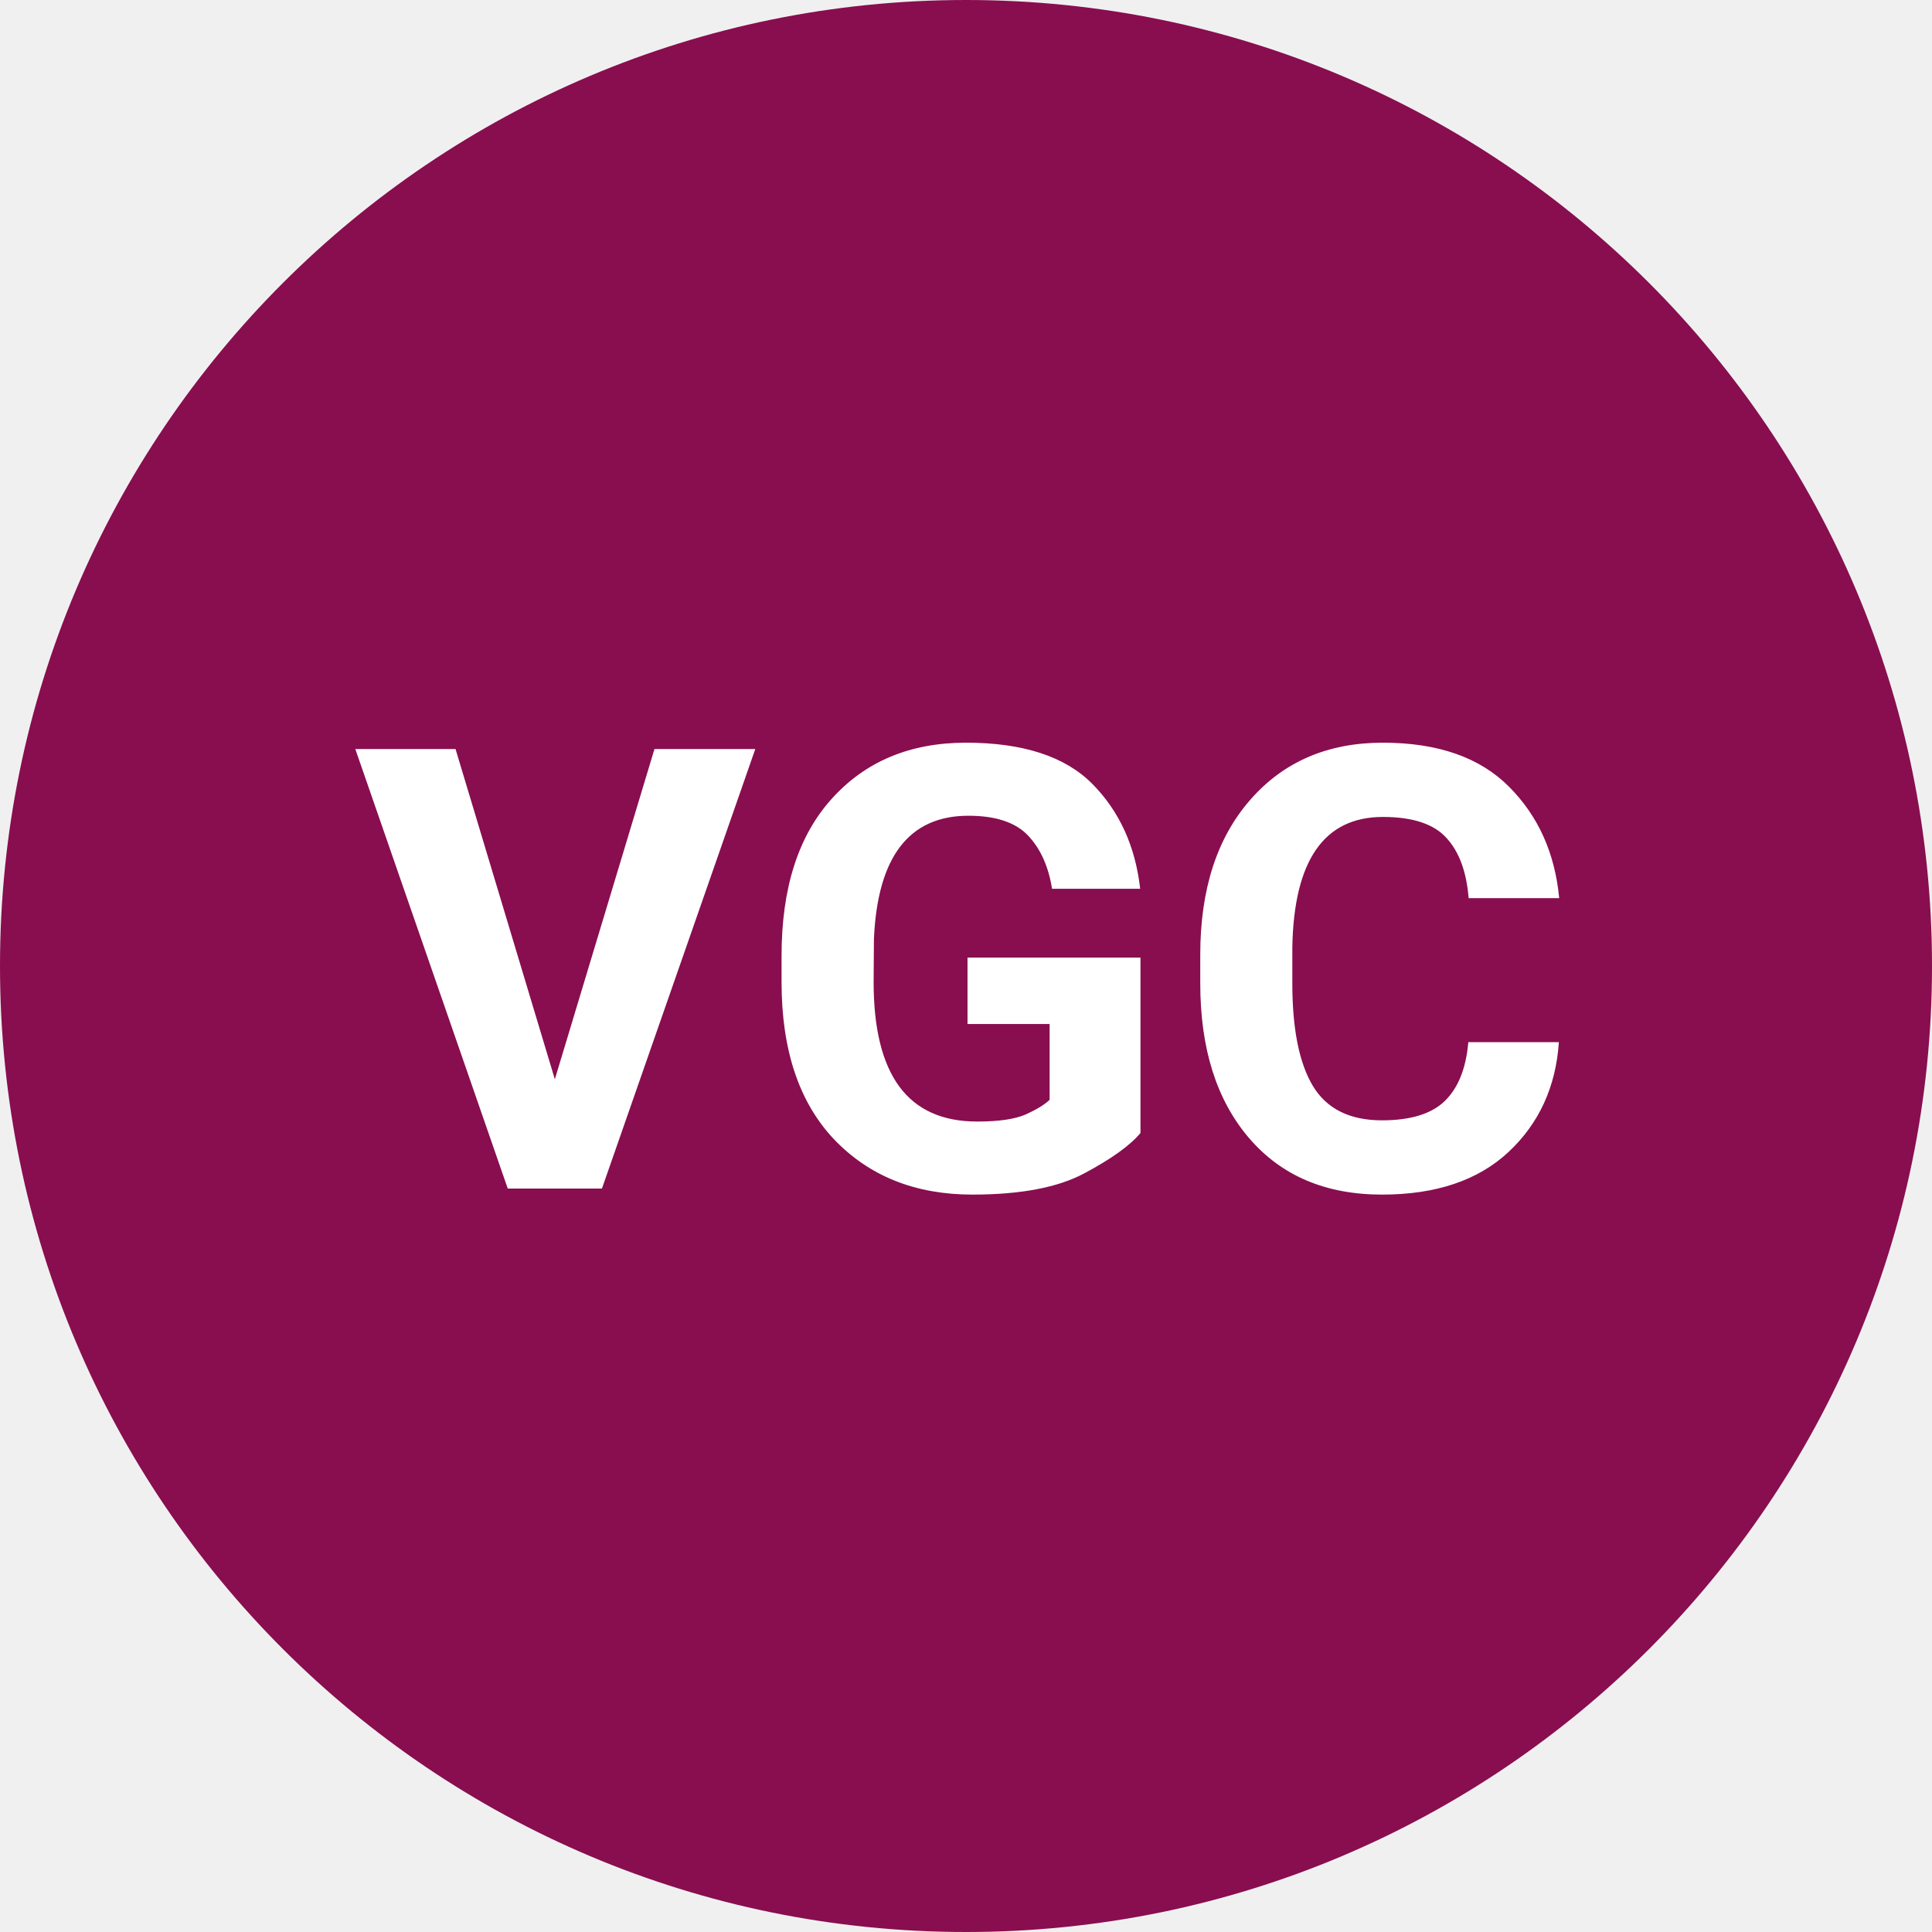
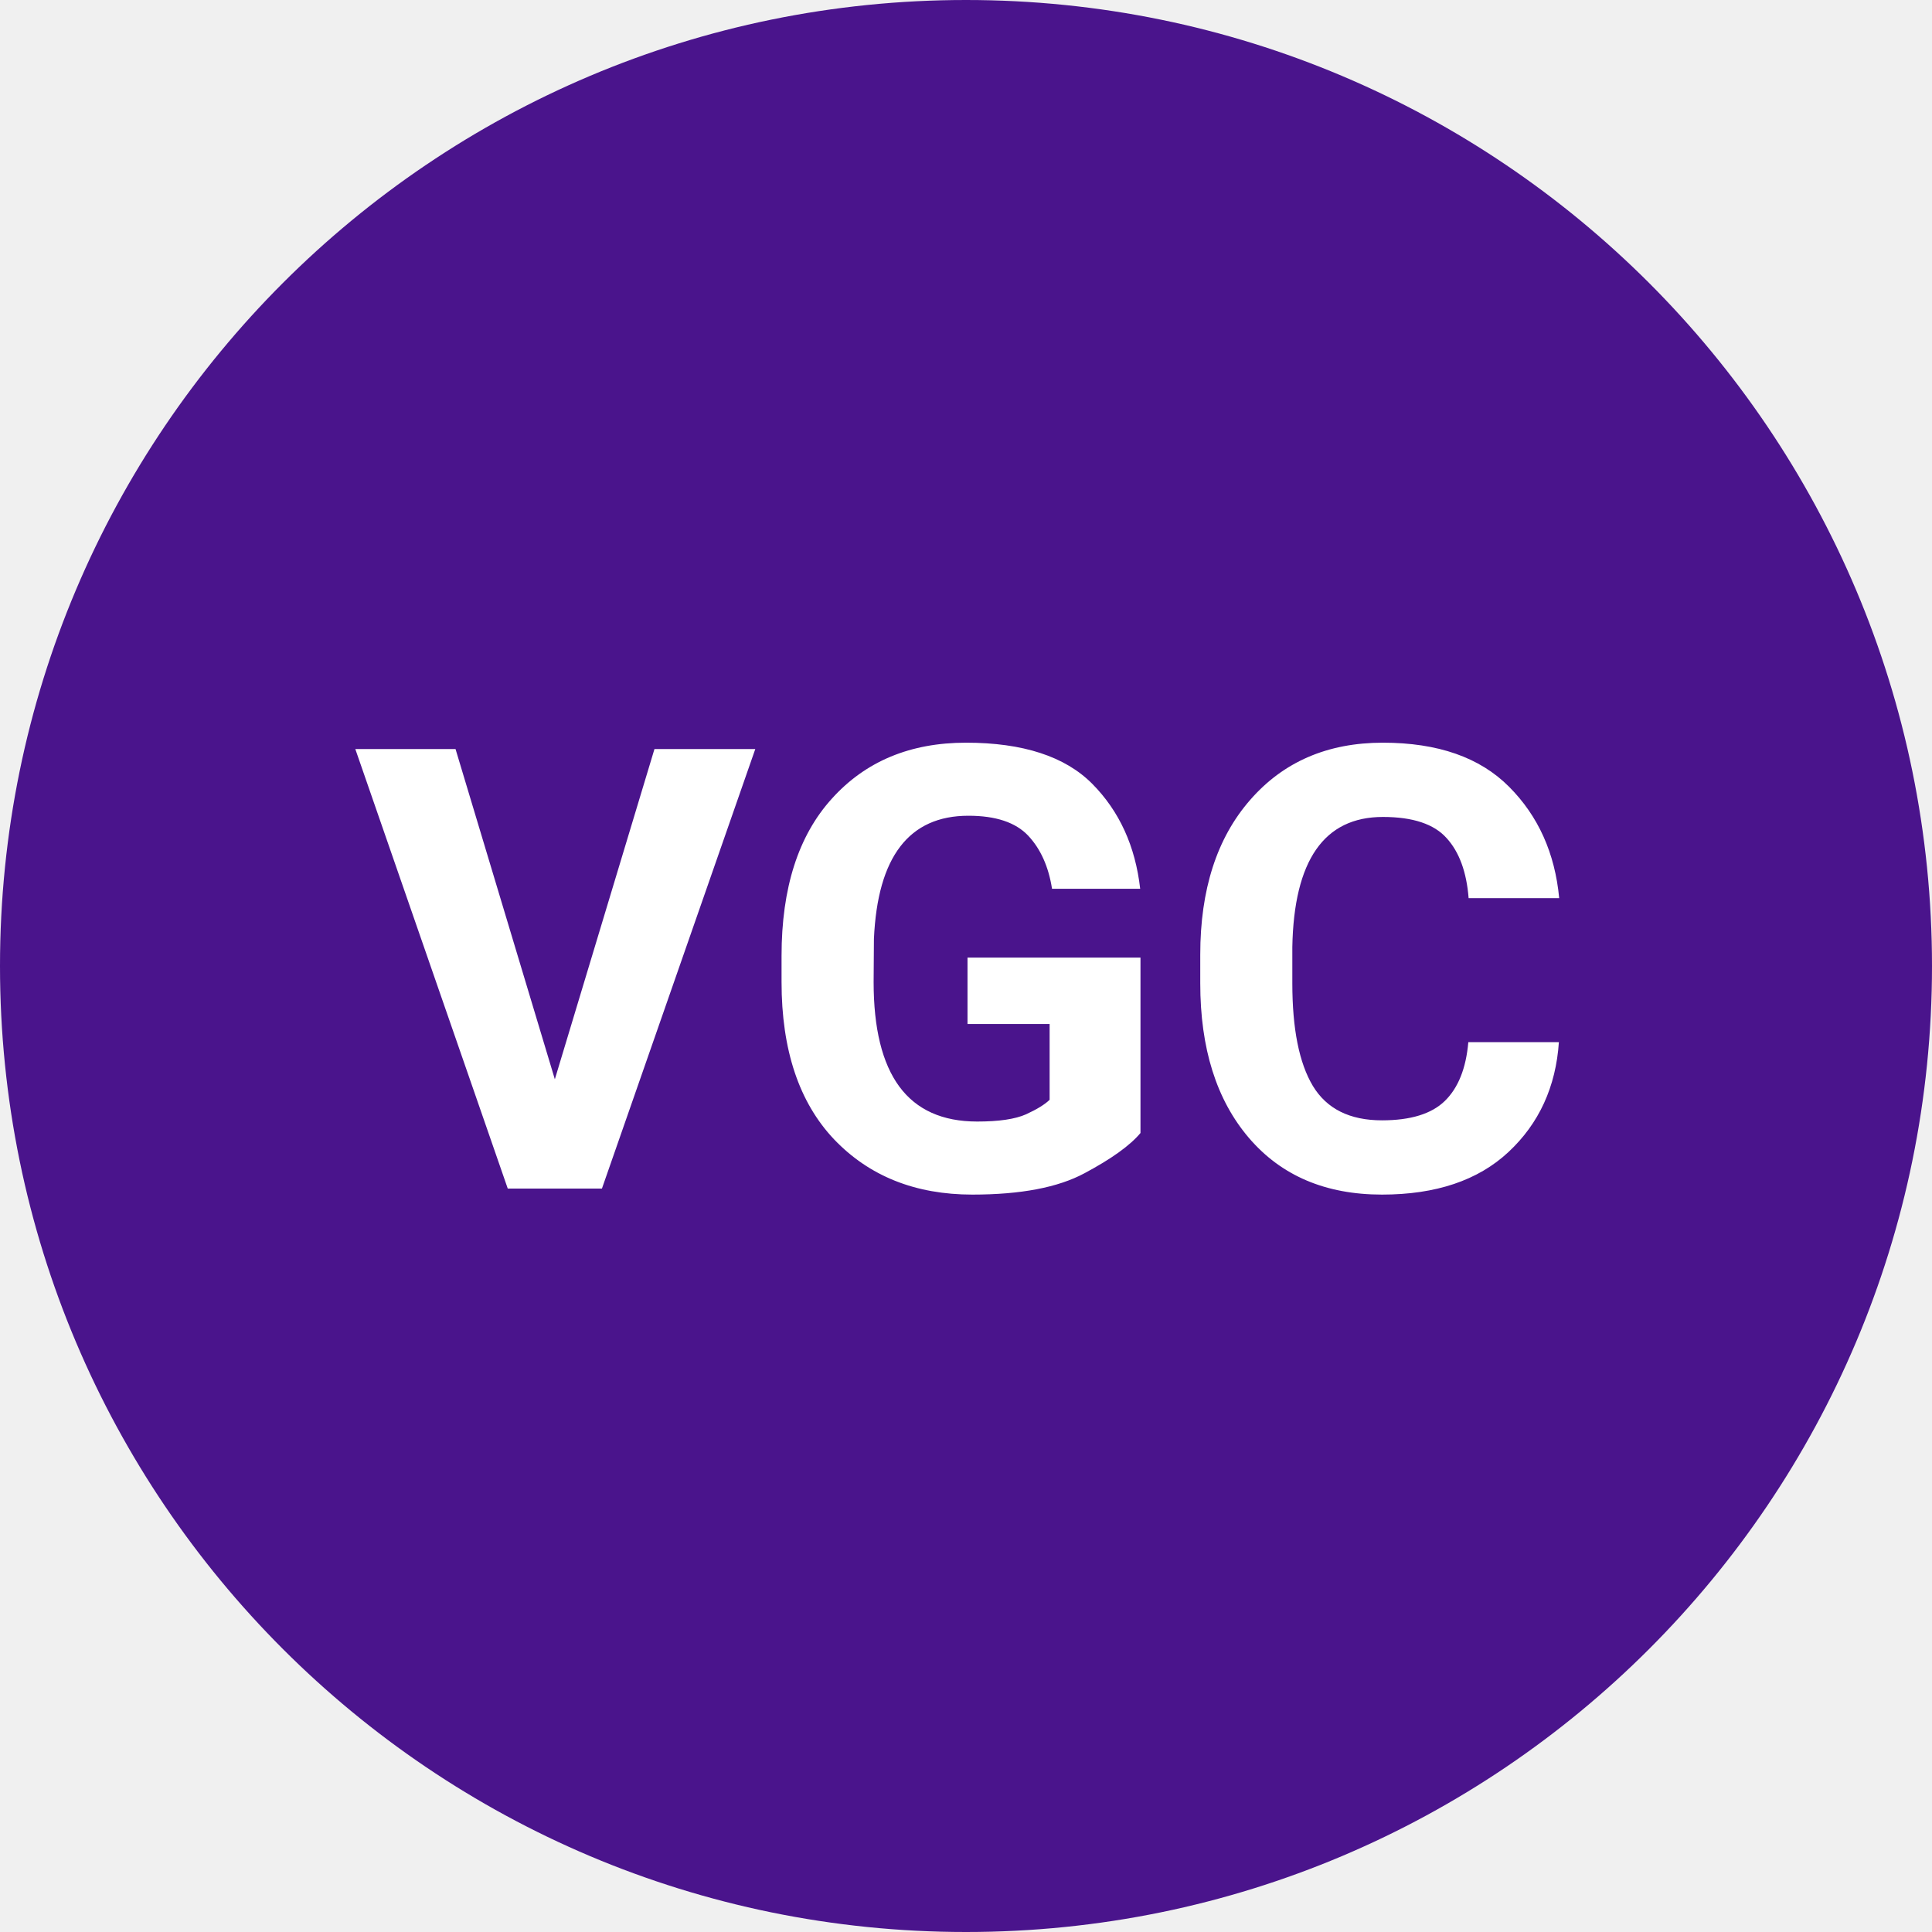
<svg xmlns="http://www.w3.org/2000/svg" viewBox="0 0 100 100">
-   <circle cx="50" cy="50" r="50" fill="#880e4f" />
+   <circle cx="50" cy="50" r="50" fill="#4a148c" />
  <text x="50" y="50" dy=".36em" text-anchor="middle" font-family="-apple-system,BlinkMacSystemFont,Segoe UI,Roboto,Helvetica,Arial,sans-serif" font-weight="700" font-size="32" fill="#fff">VGC</text>
</svg>
